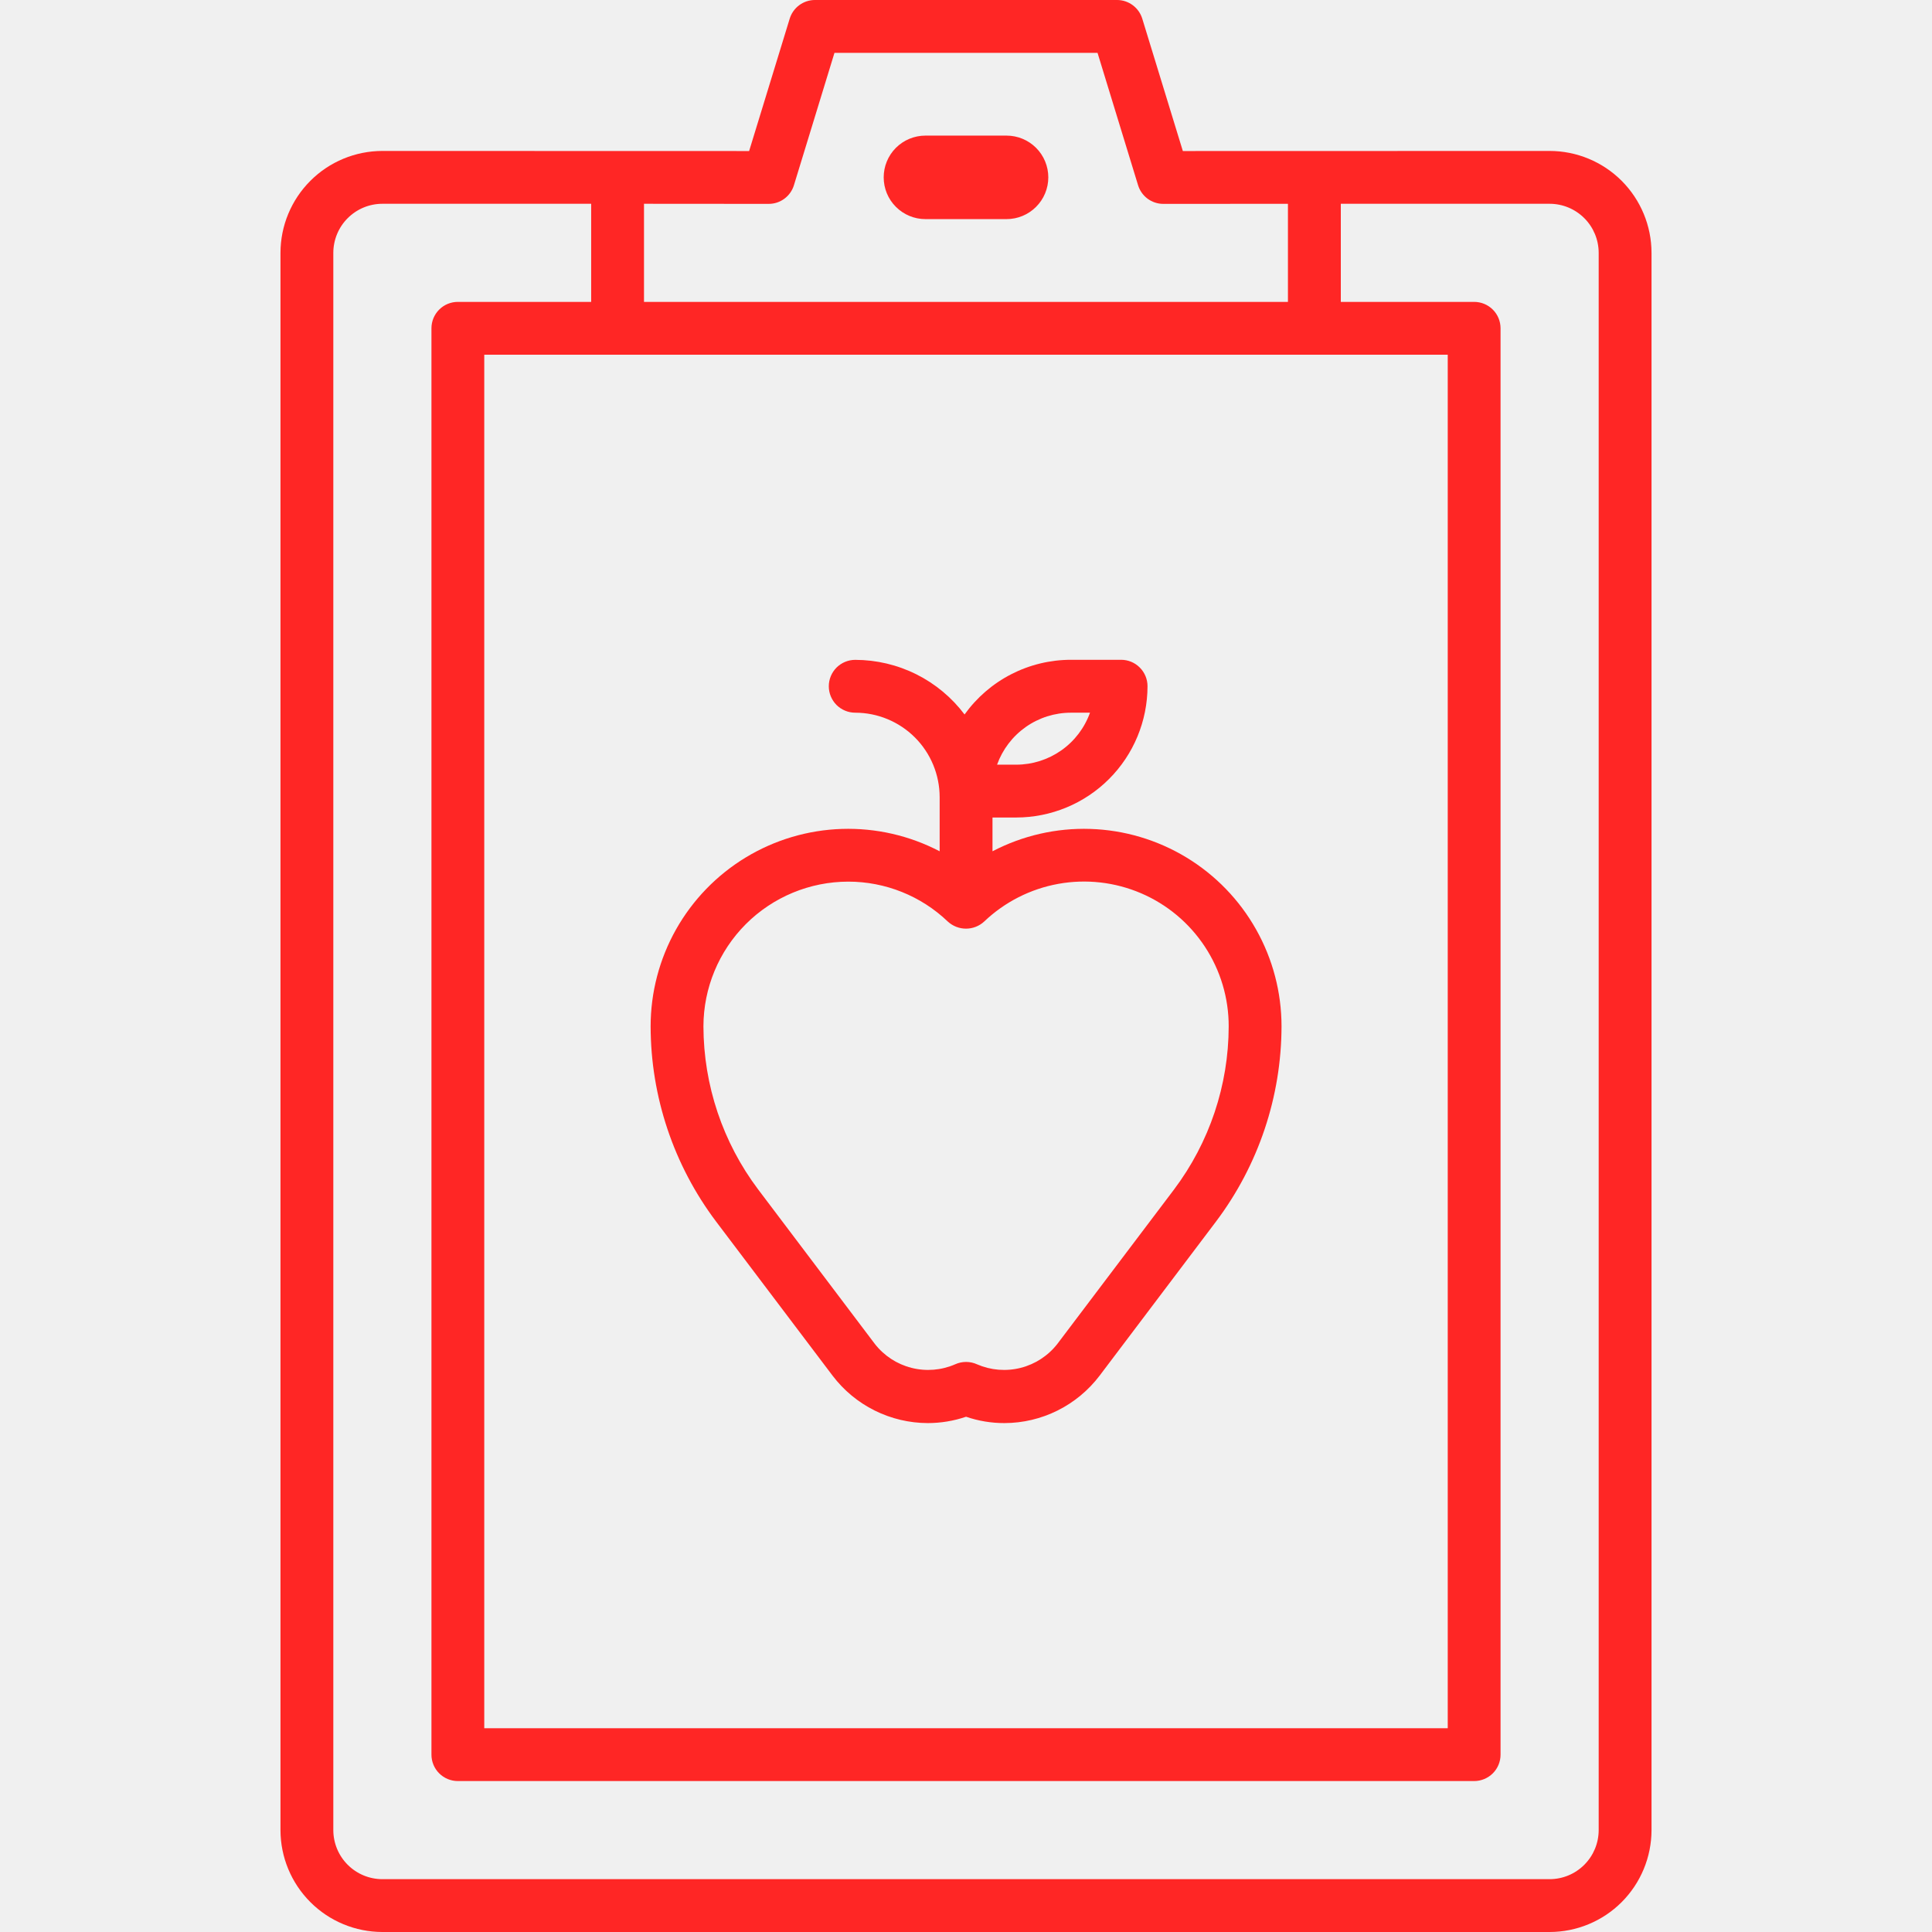
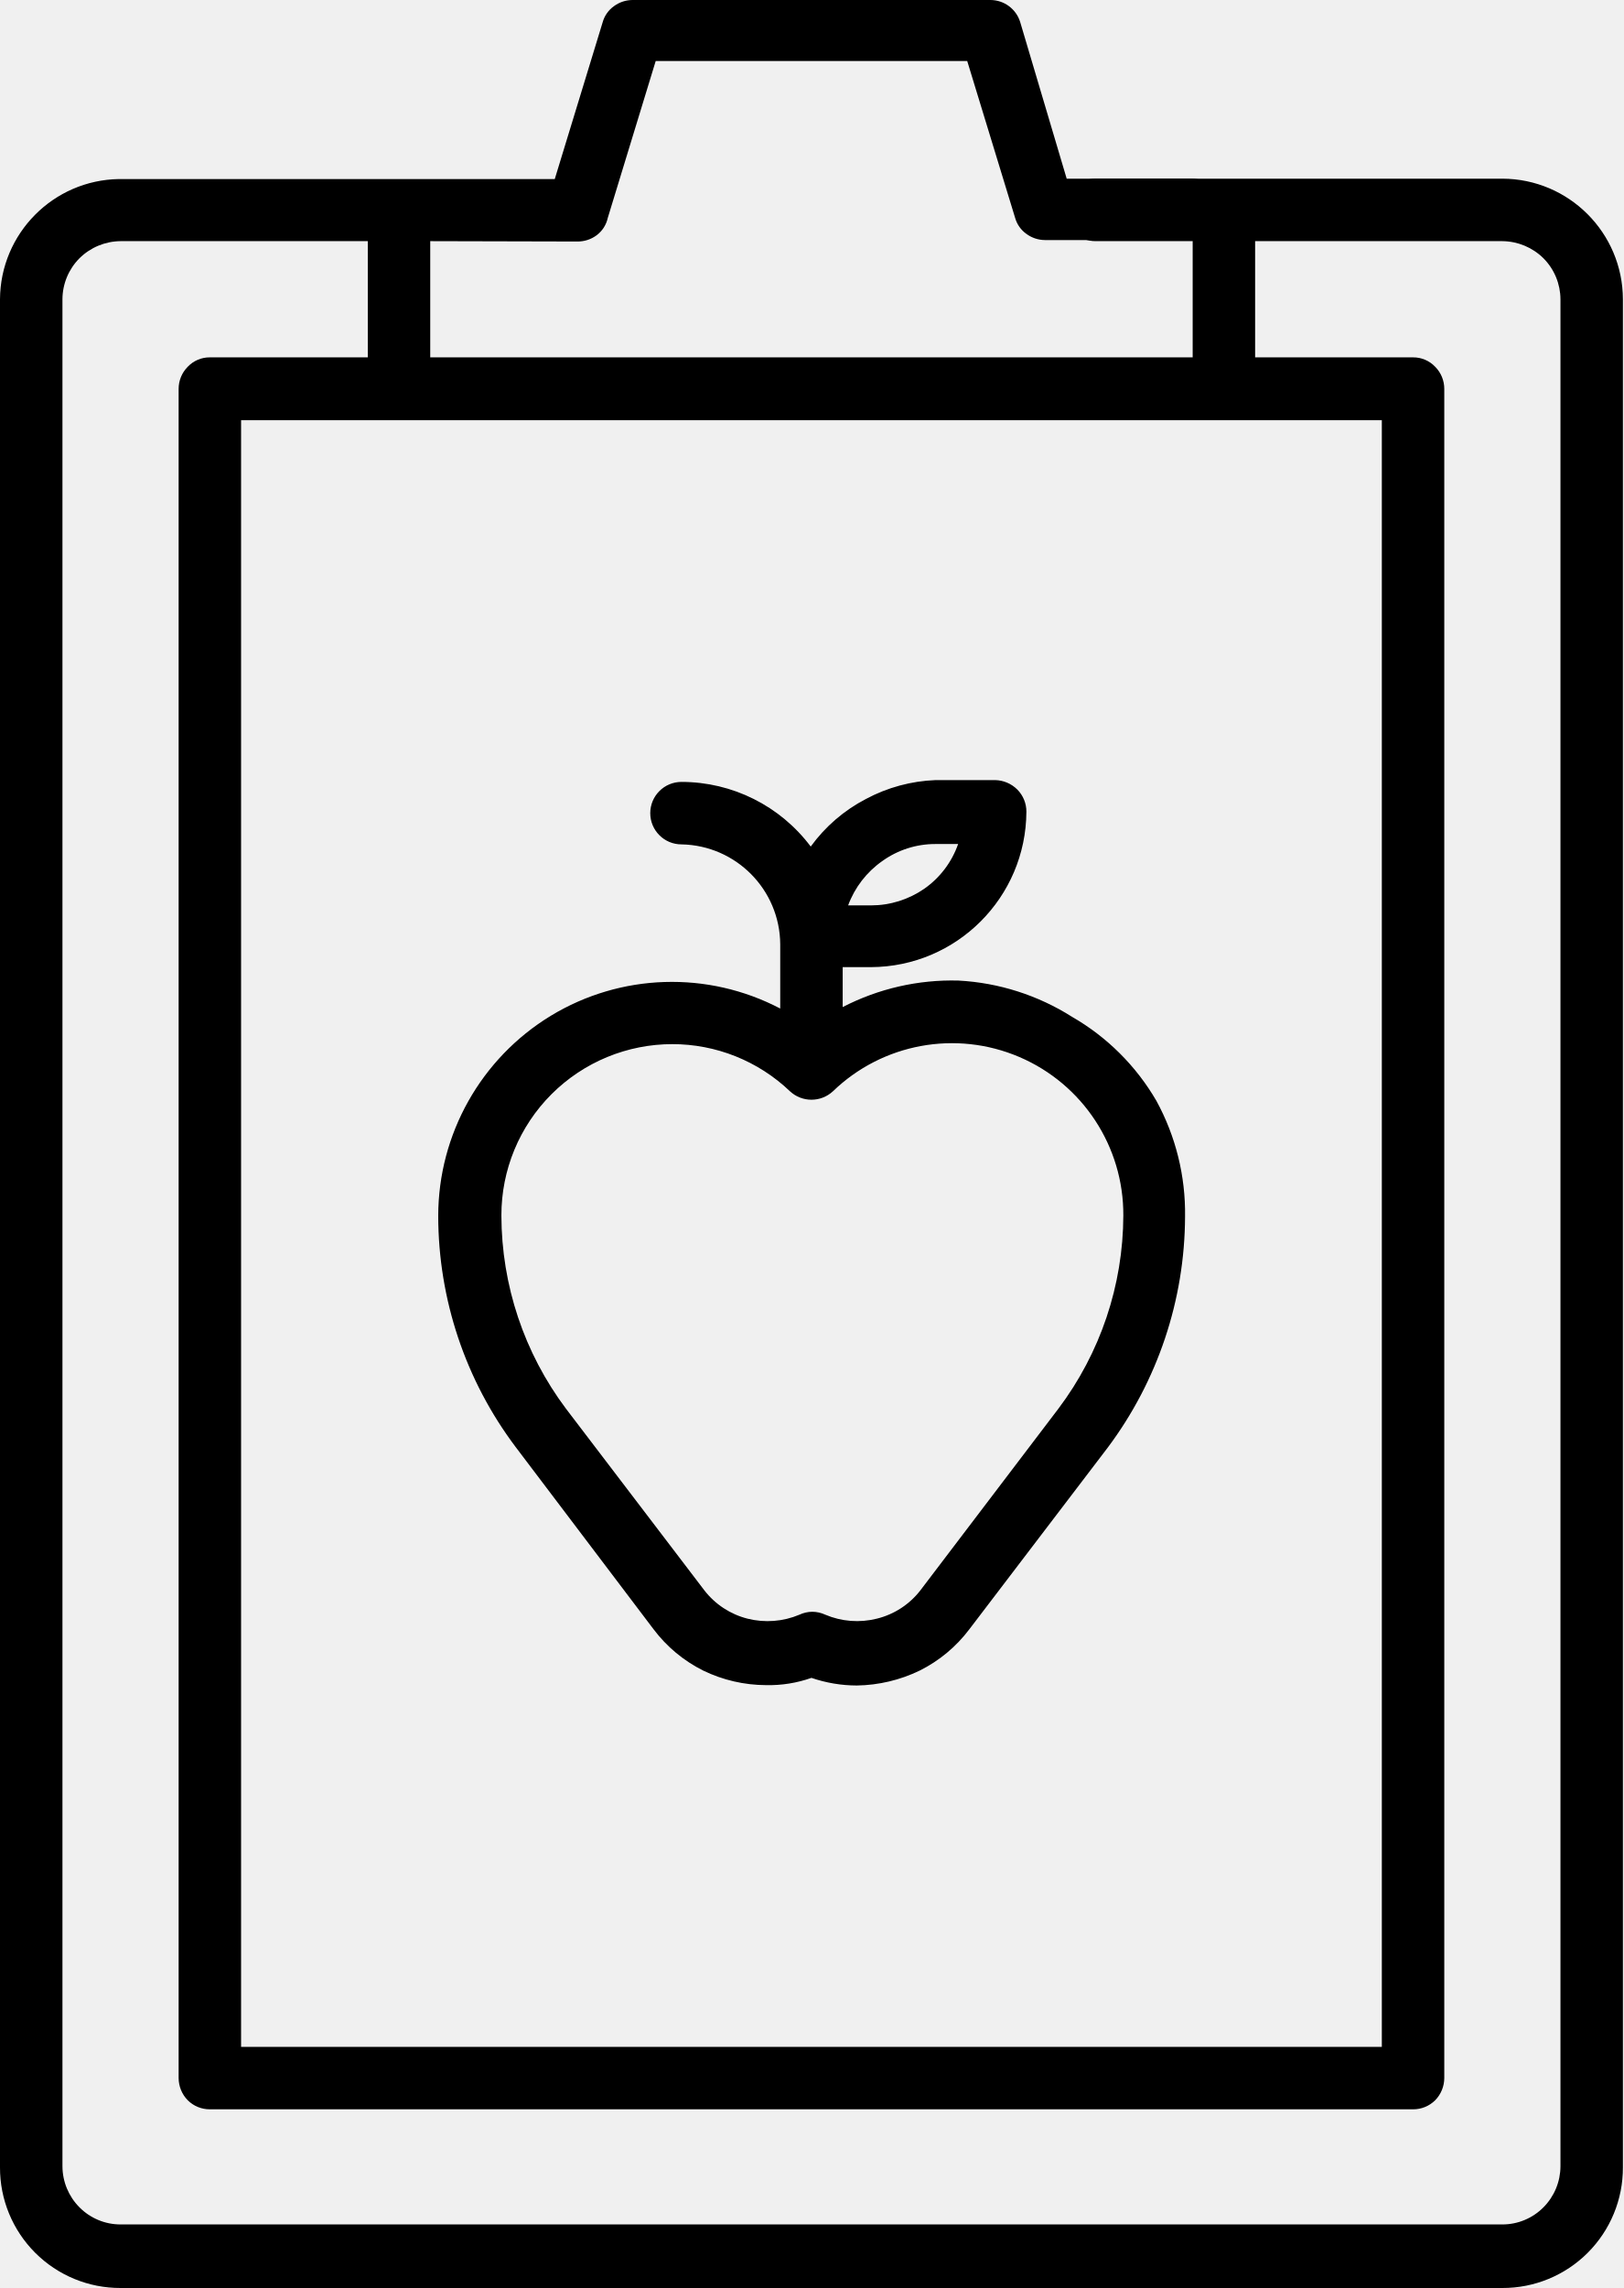
- <svg xmlns="http://www.w3.org/2000/svg" width="63" height="63" viewBox="0 0 63 63" fill="none">
-   <g clip-path="url(#clip0)">
-     <path d="M27.151 44.861C27.515 45.34 27.984 45.728 28.521 45.995C29.059 46.263 29.651 46.403 30.252 46.405C30.677 46.405 31.1 46.335 31.502 46.198C31.905 46.336 32.328 46.406 32.753 46.405C33.354 46.404 33.946 46.264 34.484 45.996C35.022 45.728 35.49 45.34 35.854 44.862L39.657 39.827C41.036 37.994 41.784 35.763 41.789 33.469C41.789 32.361 41.503 31.272 40.959 30.307C40.416 29.342 39.632 28.533 38.685 27.959C37.737 27.385 36.658 27.065 35.55 27.03C34.443 26.995 33.346 27.247 32.364 27.759V26.658H33.136C34.272 26.657 35.361 26.206 36.164 25.403C36.967 24.6 37.418 23.511 37.419 22.376C37.419 22.148 37.328 21.928 37.166 21.767C37.005 21.605 36.786 21.515 36.557 21.515H34.923C34.245 21.515 33.576 21.677 32.973 21.987C32.369 22.297 31.849 22.747 31.453 23.298C31.037 22.746 30.499 22.297 29.88 21.988C29.261 21.679 28.579 21.518 27.887 21.517C27.659 21.517 27.44 21.608 27.278 21.769C27.117 21.931 27.026 22.15 27.026 22.378C27.026 22.607 27.117 22.826 27.278 22.988C27.44 23.149 27.659 23.24 27.887 23.24C28.617 23.24 29.317 23.531 29.834 24.047C30.35 24.563 30.64 25.263 30.641 25.994V27.759C29.659 27.247 28.562 26.995 27.454 27.03C26.347 27.065 25.268 27.385 24.32 27.959C23.373 28.533 22.589 29.342 22.045 30.307C21.502 31.272 21.216 32.361 21.216 33.469C21.22 35.763 21.968 37.994 23.347 39.828L27.151 44.861ZM34.921 23.239H35.544C35.366 23.735 35.04 24.165 34.609 24.468C34.178 24.771 33.664 24.935 33.136 24.935H32.513C32.691 24.439 33.018 24.01 33.449 23.706C33.88 23.403 34.394 23.24 34.921 23.24V23.239ZM27.658 28.749C28.868 28.748 30.032 29.214 30.906 30.05C31.068 30.199 31.28 30.282 31.5 30.282C31.72 30.282 31.932 30.199 32.093 30.05C32.762 29.412 33.603 28.985 34.513 28.821C35.422 28.657 36.359 28.764 37.209 29.128C38.058 29.492 38.781 30.097 39.289 30.869C39.797 31.641 40.068 32.545 40.066 33.469C40.063 35.389 39.437 37.255 38.283 38.789L34.479 43.823C34.178 44.209 33.757 44.484 33.283 44.604C32.809 44.724 32.308 44.684 31.859 44.488C31.747 44.437 31.626 44.411 31.503 44.411C31.38 44.411 31.258 44.437 31.146 44.488C30.698 44.684 30.197 44.724 29.723 44.604C29.248 44.484 28.828 44.209 28.527 43.823L24.724 38.788C23.569 37.255 22.943 35.388 22.938 33.469C22.94 32.218 23.438 31.018 24.322 30.133C25.207 29.248 26.407 28.751 27.658 28.749Z" fill="#FF2625" />
-     <path d="M50.531 4.922L38.571 4.925L37.248 0.609C37.194 0.433 37.085 0.279 36.937 0.169C36.789 0.059 36.61 0 36.426 5.4004e-08H26.574C26.39 -6.52265e-05 26.21 0.059 26.062 0.169C25.914 0.278 25.805 0.433 25.751 0.609L24.428 4.925L12.469 4.922C11.588 4.923 10.743 5.273 10.121 5.896C9.498 6.519 9.147 7.363 9.146 8.244V59.678C9.147 60.559 9.498 61.403 10.121 62.026C10.743 62.649 11.588 62.999 12.469 63H50.531C51.412 62.999 52.257 62.649 52.88 62.026C53.502 61.403 53.853 60.559 53.854 59.678V8.244C53.853 7.363 53.502 6.519 52.88 5.896C52.257 5.273 51.412 4.923 50.531 4.922ZM47.209 11.566V56.355H15.791V11.566H47.209ZM25.064 6.648C25.249 6.649 25.429 6.59 25.577 6.48C25.726 6.371 25.835 6.216 25.889 6.04L27.211 1.723H35.789L37.111 6.04C37.165 6.216 37.274 6.37 37.422 6.48C37.571 6.589 37.75 6.649 37.934 6.648L41.998 6.646V9.844H21V6.645L25.064 6.648ZM52.131 59.678C52.13 60.102 51.962 60.508 51.662 60.808C51.362 61.108 50.956 61.277 50.531 61.277H12.469C12.044 61.277 11.638 61.108 11.338 60.808C11.038 60.508 10.87 60.102 10.869 59.678V8.244C10.87 7.82 11.038 7.413 11.338 7.114C11.638 6.814 12.044 6.645 12.469 6.645H19.277V9.844H14.93C14.702 9.844 14.482 9.934 14.321 10.096C14.159 10.258 14.069 10.477 14.069 10.705V57.217C14.069 57.445 14.159 57.664 14.321 57.826C14.482 57.987 14.702 58.078 14.93 58.078H48.07C48.298 58.078 48.517 57.987 48.679 57.826C48.841 57.664 48.931 57.445 48.931 57.217V10.705C48.931 10.477 48.841 10.258 48.679 10.096C48.517 9.934 48.298 9.844 48.07 9.844H43.722V6.645H50.531C50.956 6.645 51.362 6.814 51.662 7.114C51.962 7.413 52.13 7.82 52.131 8.244V59.678Z" fill="#FF2625" />
-     <path d="M30.177 6.645H32.822C33.051 6.645 33.27 6.554 33.431 6.392C33.593 6.231 33.684 6.012 33.684 5.783C33.684 5.555 33.593 5.336 33.431 5.174C33.27 5.013 33.051 4.922 32.822 4.922H30.177C29.948 4.922 29.729 5.013 29.568 5.174C29.406 5.336 29.316 5.555 29.316 5.783C29.316 6.012 29.406 6.231 29.568 6.392C29.729 6.554 29.948 6.645 30.177 6.645Z" fill="#FF2625" stroke="#FF2625" />
-   </g>
-   <defs>
-     <clipPath id="clip0">
-       <rect width="63" height="63" fill="white" />
-     </clipPath>
-   </defs>
+ <svg xmlns="http://www.w3.org/2000/svg" viewBox="0 0 44.71 63">
+   <path d="M27.15,44.86A3.88,3.88,0,0,0,28.52,46a4,4,0,0,0,1.73.4,3.52,3.52,0,0,0,1.25-.2,3.86,3.86,0,0,0,1.25.21A4.11,4.11,0,0,0,34.48,46a3.88,3.88,0,0,0,1.37-1.14l3.81-5a10.67,10.67,0,0,0,2.13-6.36A6.45,6.45,0,0,0,41,30.31,6.35,6.35,0,0,0,38.68,28,6.49,6.49,0,0,0,35.55,27a6.56,6.56,0,0,0-3.19.73v-1.1h.78a4.3,4.3,0,0,0,4.28-4.28.86.86,0,0,0-.25-.61.89.89,0,0,0-.61-.26H34.92A4.42,4.42,0,0,0,33,22a4.36,4.36,0,0,0-1.52,1.31,4.45,4.45,0,0,0-3.56-1.78.86.86,0,1,0,0,1.72A2.77,2.77,0,0,1,30.64,26v1.77a6.43,6.43,0,0,0-6.32.2,6.46,6.46,0,0,0-3.1,5.51,10.6,10.6,0,0,0,2.13,6.36Zm7.77-21.62h.62a2.52,2.52,0,0,1-.93,1.23,2.58,2.58,0,0,1-1.47.46h-.63a2.58,2.58,0,0,1,.94-1.22,2.5,2.5,0,0,1,1.47-.47Zm-7.26,5.51a4.69,4.69,0,0,1,3.25,1.3.87.87,0,0,0,1.18,0,4.72,4.72,0,0,1,8,3.42,8.88,8.88,0,0,1-1.79,5.32l-3.8,5a2.17,2.17,0,0,1-1.2.78,2.24,2.24,0,0,1-1.42-.11.86.86,0,0,0-.36-.08.85.85,0,0,0-.35.08,2.26,2.26,0,0,1-1.43.11,2.18,2.18,0,0,1-1.19-.78l-3.81-5a8.89,8.89,0,0,1-1.78-5.32,4.71,4.71,0,0,1,4.72-4.72Z" transform="translate(-9.15)" />
+   <path d="M50.53,4.92h-12L37.25.61A.86.86,0,0,0,36.43,0H26.57a.87.87,0,0,0-.51.17.81.81,0,0,0-.31.44L24.43,4.93h-12A3.33,3.33,0,0,0,9.15,8.24V59.68A3.31,3.31,0,0,0,12.47,63H50.53a3.31,3.31,0,0,0,3.32-3.32V8.24a3.33,3.33,0,0,0-3.32-3.32Zm-3.32,6.65V56.36H15.79V11.57ZM25.06,6.65a.87.87,0,0,0,.52-.17A.81.81,0,0,0,25.89,6l1.32-4.32h8.58L37.11,6a.81.81,0,0,0,.31.44.87.87,0,0,0,.51.17H42V9.84H21V6.64Zm27.07,53a1.61,1.61,0,0,1-.47,1.13,1.59,1.59,0,0,1-1.13.47H12.47a1.59,1.59,0,0,1-1.13-.47,1.61,1.61,0,0,1-.47-1.13V8.24a1.61,1.61,0,0,1,.47-1.13,1.63,1.63,0,0,1,1.13-.47h6.81v3.2H14.93a.83.83,0,0,0-.61.26.86.86,0,0,0-.25.61V57.22a.88.88,0,0,0,.25.61.86.86,0,0,0,.61.25H48.07a.86.86,0,0,0,.61-.25.88.88,0,0,0,.25-.61V10.71a.86.86,0,0,0-.25-.61.83.83,0,0,0-.61-.26H43.72V6.64h6.81a1.63,1.63,0,0,1,1.13.47,1.61,1.61,0,0,1,.47,1.13Z" transform="translate(-9.15)" />
+   <path d="M30.18,6.64h2.64a.85.85,0,0,0,.86-.86.88.88,0,0,0-.25-.61.86.86,0,0,0-.61-.25H30.18a.86.86,0,0,0-.61.25.88.88,0,0,0-.25.61.85.85,0,0,0,.86.86Z" />
</svg>
